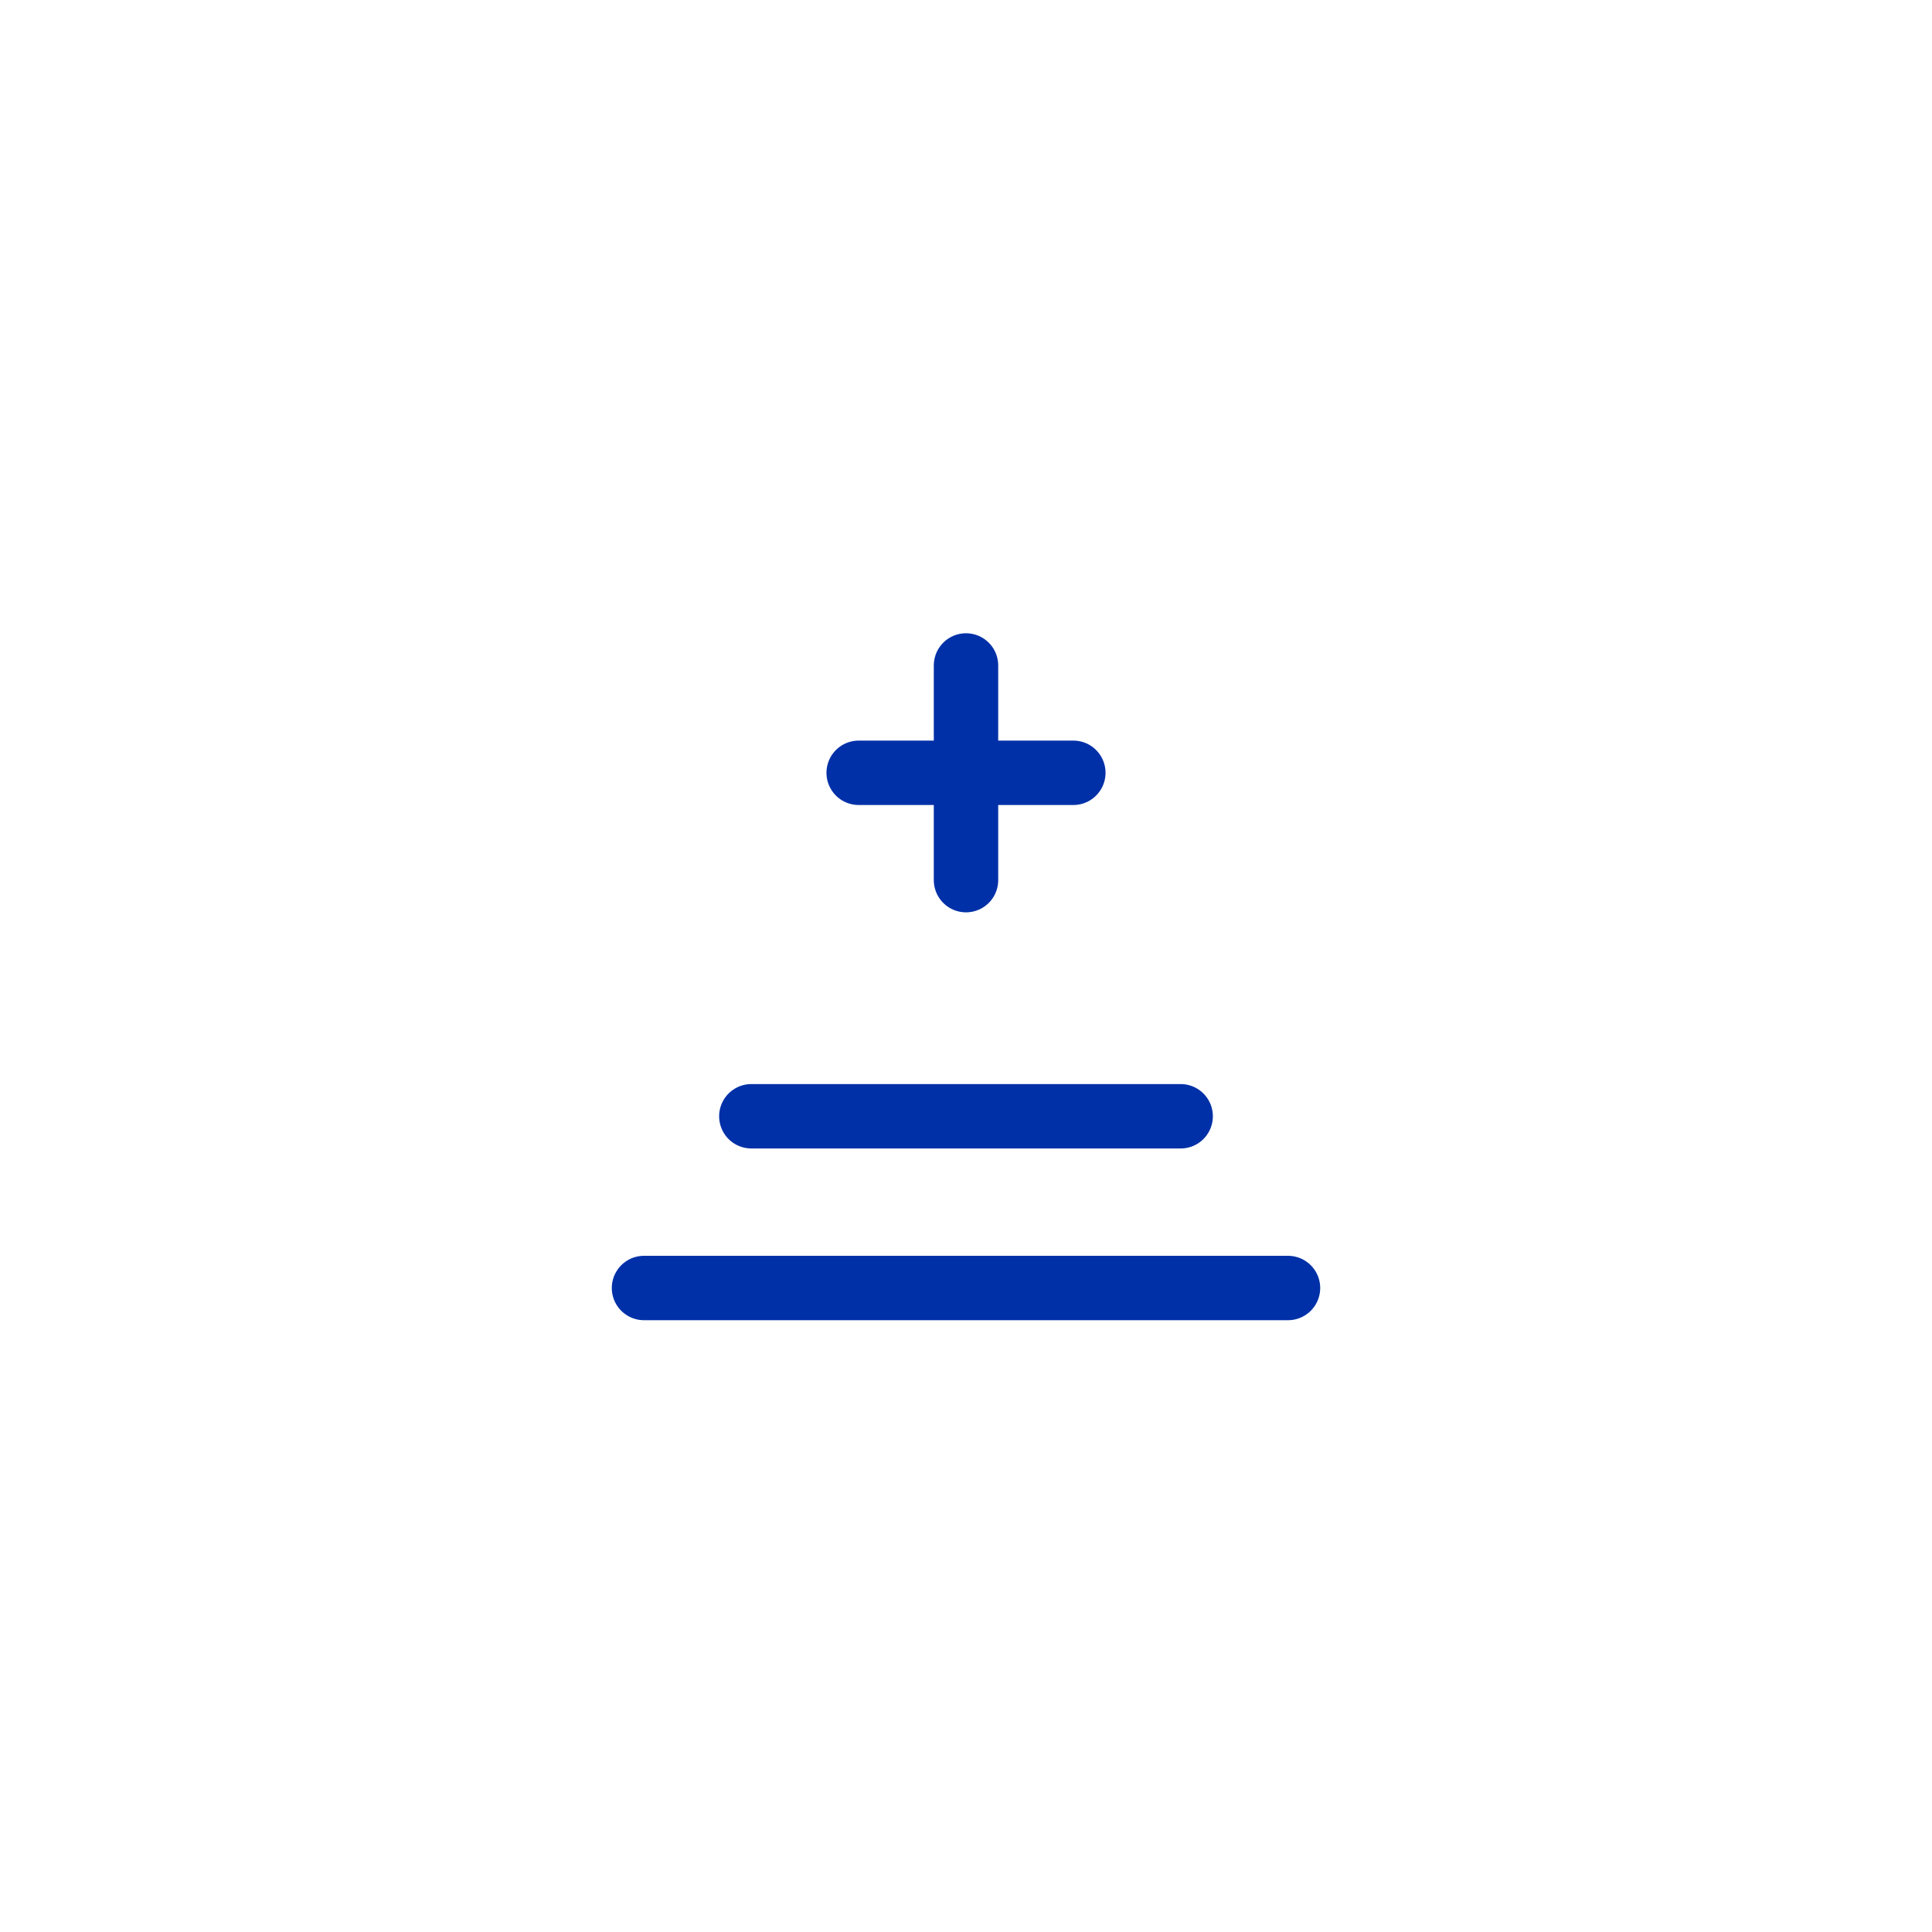
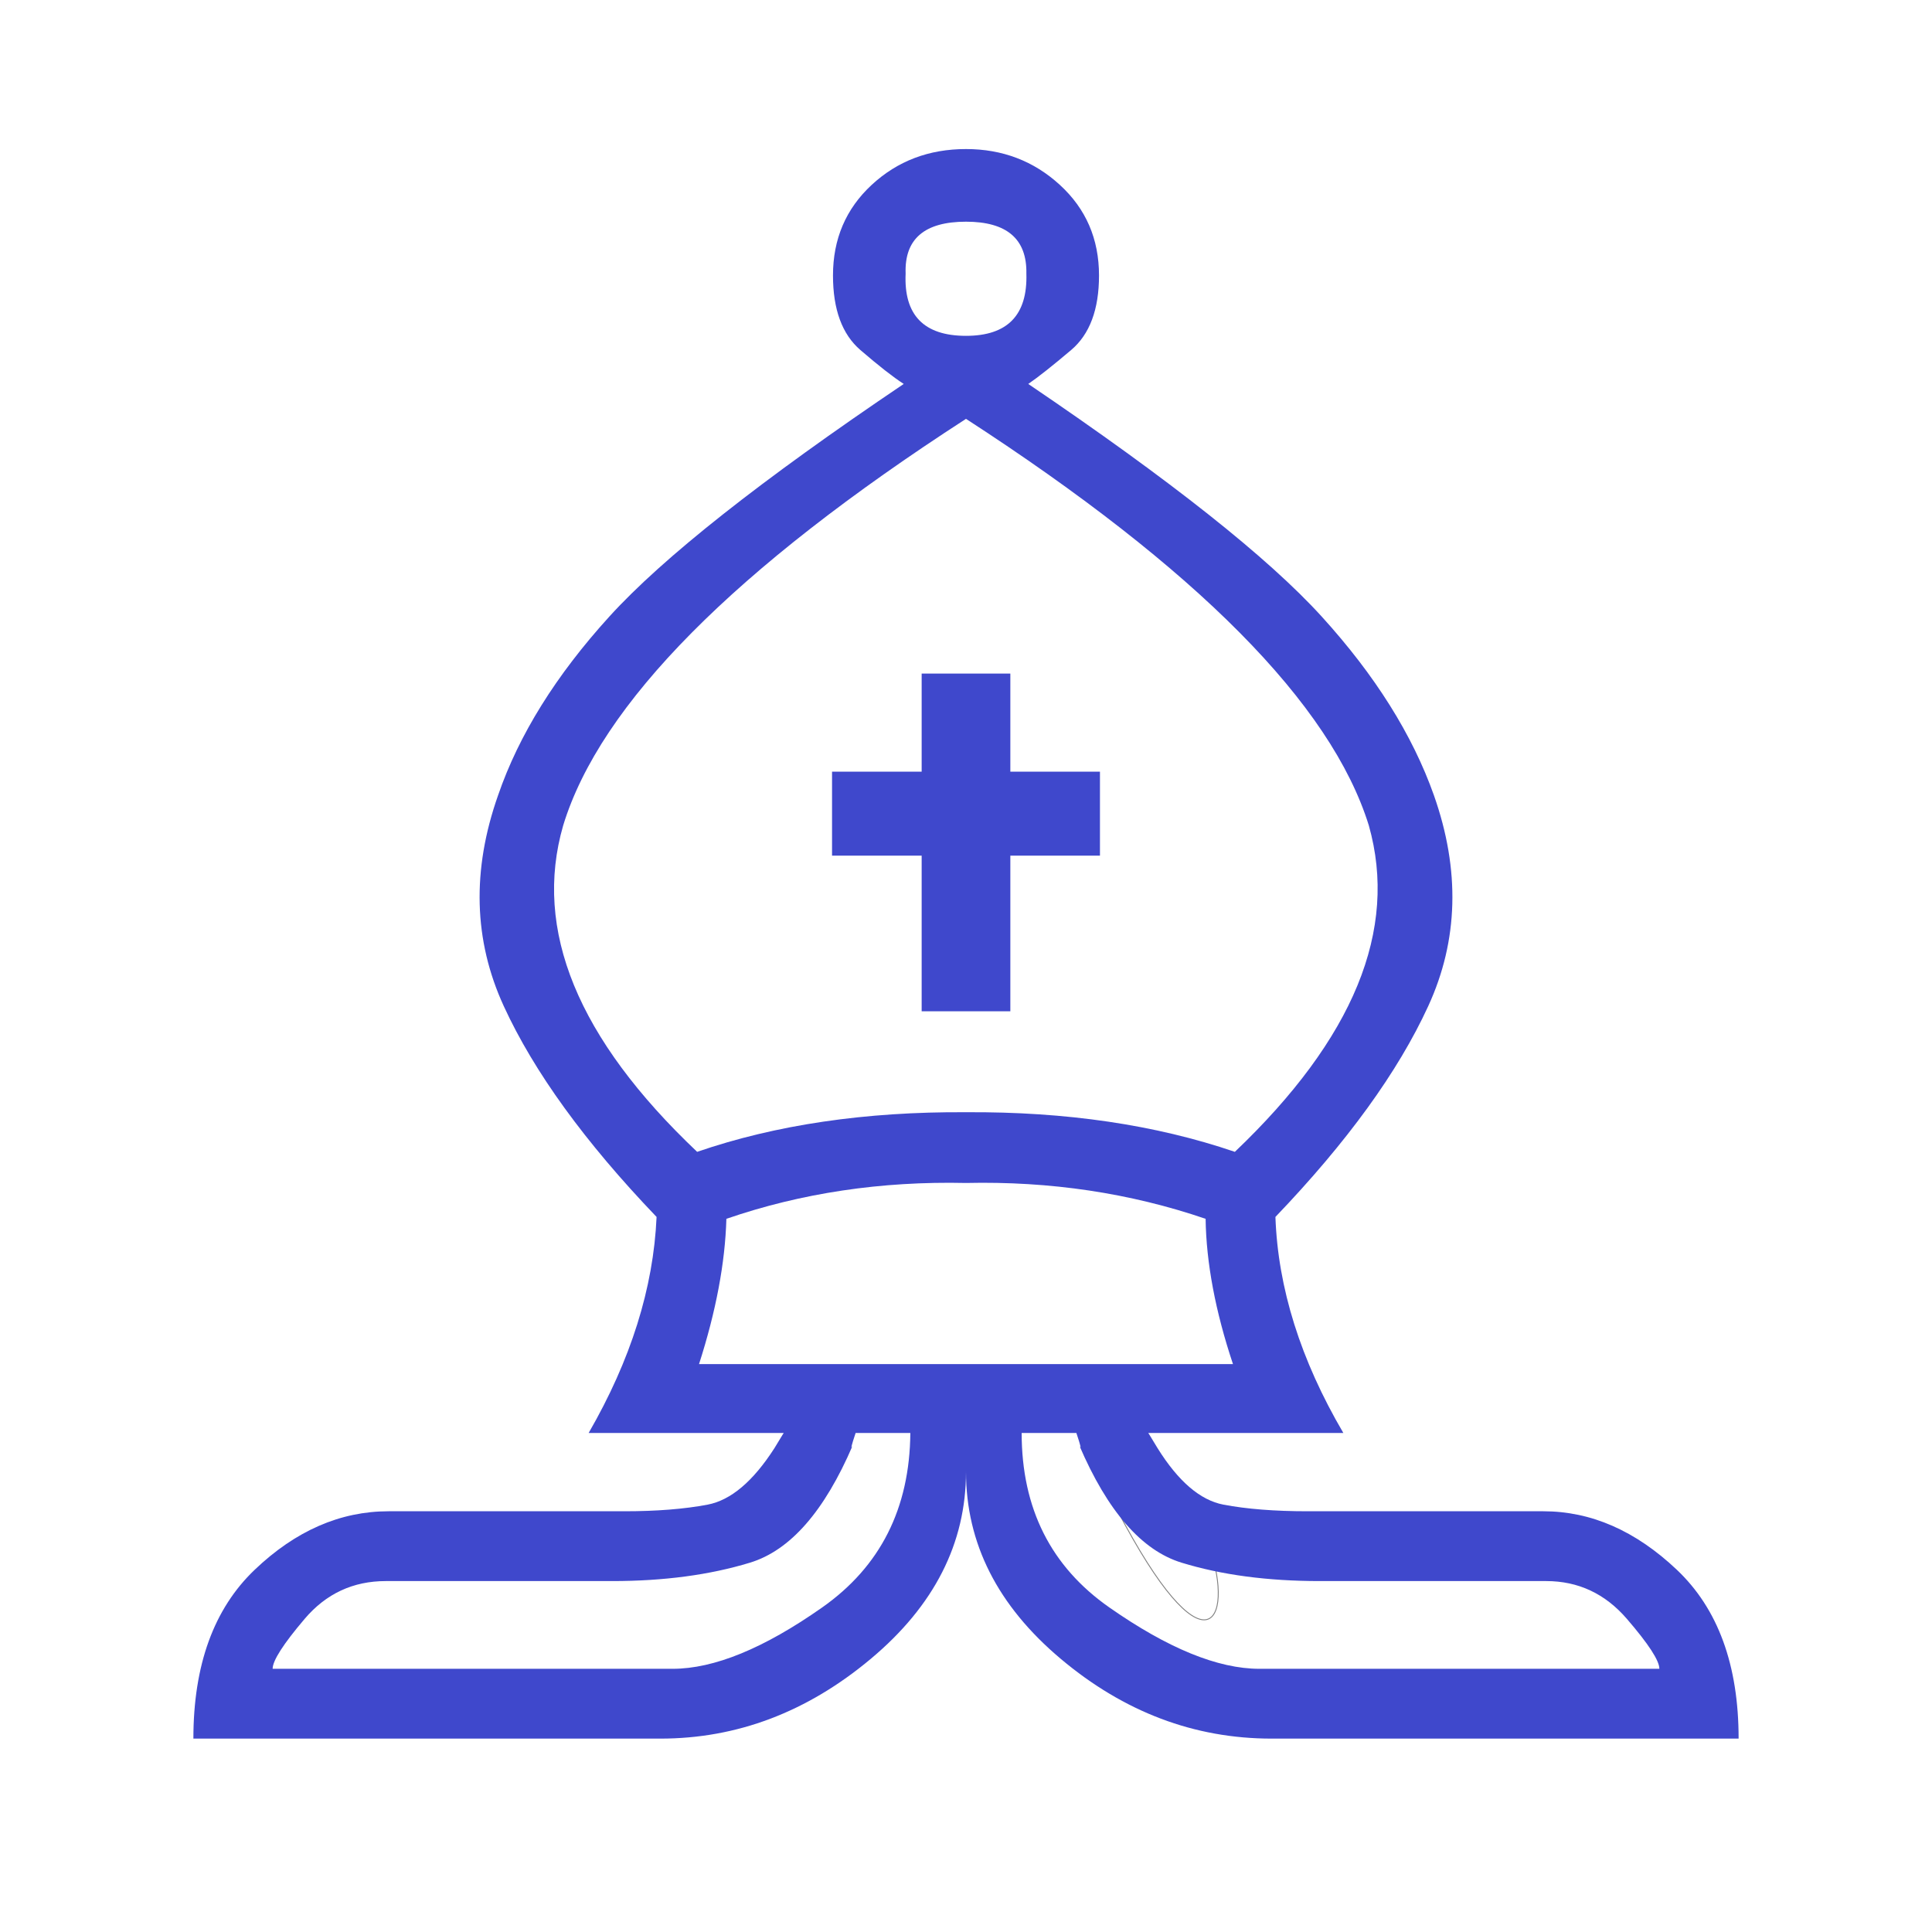
- <svg xmlns="http://www.w3.org/2000/svg" width="40px" height="40px" viewBox="0 0 40 40" version="1.1" baseProfile="full">
-   <g id="5wb" transform="matrix(0.888889 0 0 0.888889 0 0)">
-     <path transform="matrix(1 0 0 1 0 0)" d="M9 36C 12.39 35.03 19.11 36.43 22.5 34C 25.89 36.43 32.61 35.03 36 36C 36 36 37.65 36.54 39 38C 38.32 38.97 37.35 38.99 36 38.5C 32.61 37.53 25.89 38.96 22.5 37.5C 19.11 38.96 12.39 37.53 9 38.5C 7.65 38.99 6.68 38.97 6 38C 7.35 36.54 9 36 9 36z" stroke-width="1.5" fill-rule="nonzero" style="stroke: rgb(255, 255, 255); fill: rgb(255, 255, 255); stroke-linejoin: round;" />
-     <path transform="matrix(1 0 0 1 0 0)" d="M15 32C 17.5 34.5 27.5 34.5 30 32C 30.5 30.5 30 30 30 30C 30 27.5 27.5 26 27.5 26C 33 24.5 33.5 14.5 22.5 10.5C 11.5 14.5 12 24.5 17.5 26C 17.5 26 15 27.5 15 30C 15 30 14.5 30.5 15 32z" stroke-width="1.5" fill-rule="nonzero" style="stroke: rgb(255, 255, 255); fill: rgb(255, 255, 255);" />
-     <path transform="matrix(1 0 0 1 0 0)" d="M25 8C 25 8.893 24.523 9.718 23.75 10.165C 22.977 10.612 22.023 10.612 21.25 10.165C 20.477 9.718 20 8.893 20 8C 20 7.107 20.477 6.282 21.25 5.835C 22.023 5.388 22.977 5.388 23.75 5.835C 24.523 6.282 25 7.107 25 8z" stroke-width="1.5" fill-rule="nonzero" style="stroke: rgb(255, 255, 255); fill: rgb(255, 255, 255);" />
-     <path transform="matrix(1 0 0 1 0 0)" d="M17.5 26L27.5 26L17.5 26zM15 30L30 30zM22.5 15.5L22.5 20.5zM20 18L25 18" stroke-width="1.5" fill="none" style="stroke: rgb(0, 48, 168); stroke-linejoin: round; stroke-linecap: round;" />
+ <svg xmlns="http://www.w3.org/2000/svg" viewBox="0 0 2048 2048">
+   <g id="g3384-5" style="fill:#ff0000" transform="matrix(0.9625382, 0, 0, 0.9625382, 38.36092, 37.48057)">
+     <g style="fill:#ff0000" transform="matrix(1,0,0,-1,0,2048)" id="g4-3">
+       <path style="fill-opacity: 1; fill: rgb(255, 255, 255); stroke: rgb(128, 128, 128);" d="M 1024,488 C 1024,412 990.333,345.833 923,289.5 855.667,233.167 781.333,205 700,205 H 205 c 0,78 21.667,94.032 65,135.365 43.333,41.333 90.667,53.689 142,53.689 h 250 c 34,0 63.333,2.333 88,7 24.667,4.667 97.442,91.953 120.108,127.287 65.741,-4.324 -154.849,6.189 -220.608,10.222 44.667,77.333 52.729,163.229 56.062,238.563 C 629.563,856.459 566,911.833 534,981.5 c -32,69.667 -34,144.167 -6,223.5 22,64 61.333,127.167 118,189.5 56.667,62.333 160.667,144.5 312,246.5 26.917,7.333 11.584,38.459 -7.75,55.125 -19.333,16.667 -44.938,33.437 -44.938,69.437 0,38.667 7.292,64.292 34.625,89.625 C 967.271,1880.521 984.667,1890 1024,1890 c 38.667,0 71.833,-12.667 99.5,-38 27.667,-25.333 22.375,-31.833 22.375,-70.5 0,-36 -16.208,-49.583 -35.875,-66.25 -19.667,-16.667 -41.208,-54.167 -51.875,-61.5 150.667,-102 286.209,-196.917 342.875,-259.25 56.667,-62.333 96.333,-125.5 119,-189.5 28,-79.333 26,-153.833 -6,-223.5 -32,-69.667 -95.563,-128.229 -171.563,-207.562 2.667,-75.333 17.104,-164.417 62.437,-241.75 L 1083,529 c 273.566,44.511 288.061,-530.051 58,0 h 60.062 c -1.333,2.667 5.188,-34.542 13.188,-47.875 22,-35.333 58.083,-75.404 82.75,-80.071 24.667,-4.667 54.333,-7 89,-7 h 250 c 50.667,0 97.833,-12.355 141.5,-53.689 C 1821.167,299.032 1843,283 1843,205 h -495 c -82,0 -156.5,28.167 -223.5,84.5 C 1057.5,345.833 1024,412 1024,488 Z" id="path6-5" />
+     </g>
+   </g>
+   <g id="g3384" transform="matrix(1, 0, 0, 1, -2.842170943040401e-14, 2.842170943040401e-14)">
+     <g style="fill:#000000" transform="matrix(1,0,0,-1,0,2048)" id="g4">
+       <path style="fill: rgb(63, 72, 204);" d="m 1024,1692 q 66,0 64,66 1,55 -64,55 -66,0 -64,-55 -3,-66 64,-66 z m 0,-1204 Q 1024,374 923,289.5 822,205 700,205 l -495,0 q 0,117 65,179 65,62 142,62 l 250,0 q 51,0 88,7 37,7 71,60 12,20 10,16 l 76,0 Q 900,508 904,516 859,411 795,391.5 731,372 649,372 l -240,0 q -52,0 -86,-40 -34,-40 -34,-53 l 424,0 q 66,0 158.5,65 92.5,65 93.5,185 l -341,0 q 67,116 72,229 -114,119 -162,223.5 -48,104.5 -6,223.5 33,96 118,189.5 85,93.5 312,246.5 -17,11 -46,36 -29,25 -29,79 0,58 41,96 41,38 100,38 58,0 99.5,-38 41.5,-38 41.5,-96 0,-54 -29.5,-79 -29.5,-25 -45.5,-36 226,-153 311,-246.5 85,-93.5 119,-189.5 42,-119 -6,-223.5 Q 1466,877 1352,758 q 4,-113 72,-229 l -341,0 q 0,-120 93,-185 93,-65 159,-65 l 424,0 q 0,13 -34.5,53 -34.5,40 -85.5,40 l -240,0 q -83,0 -146.5,19.5 Q 1189,411 1144,516 q 4,-8 -3,13 l 76,0 q -2,4 10,-16 33,-53 70,-60 37,-7 89,-7 l 250,0 q 76,0 141.5,-62 65.5,-62 65.5,-179 l -495,0 q -123,0 -223.5,84.5 Q 1024,374 1024,488 Z m 0,114 283,0 q -28,84 -29,154 -120,41 -254,38 -135,3 -254,-38 -2,-70 -29,-154 l 283,0 z m 0,267 q 159,1 285,-42 189,180 142,346 -60,193 -427,431 -368,-238 -427,-431 -48,-166 142,-346 125,43 285,42 z m -47,361 0,104 94,0 0,-104 95,0 0,-89 -95,0 0,-165 -94,0 0,165 -95,0 0,89 95,0 z" id="path6" />
+     </g>
  </g>
</svg>
